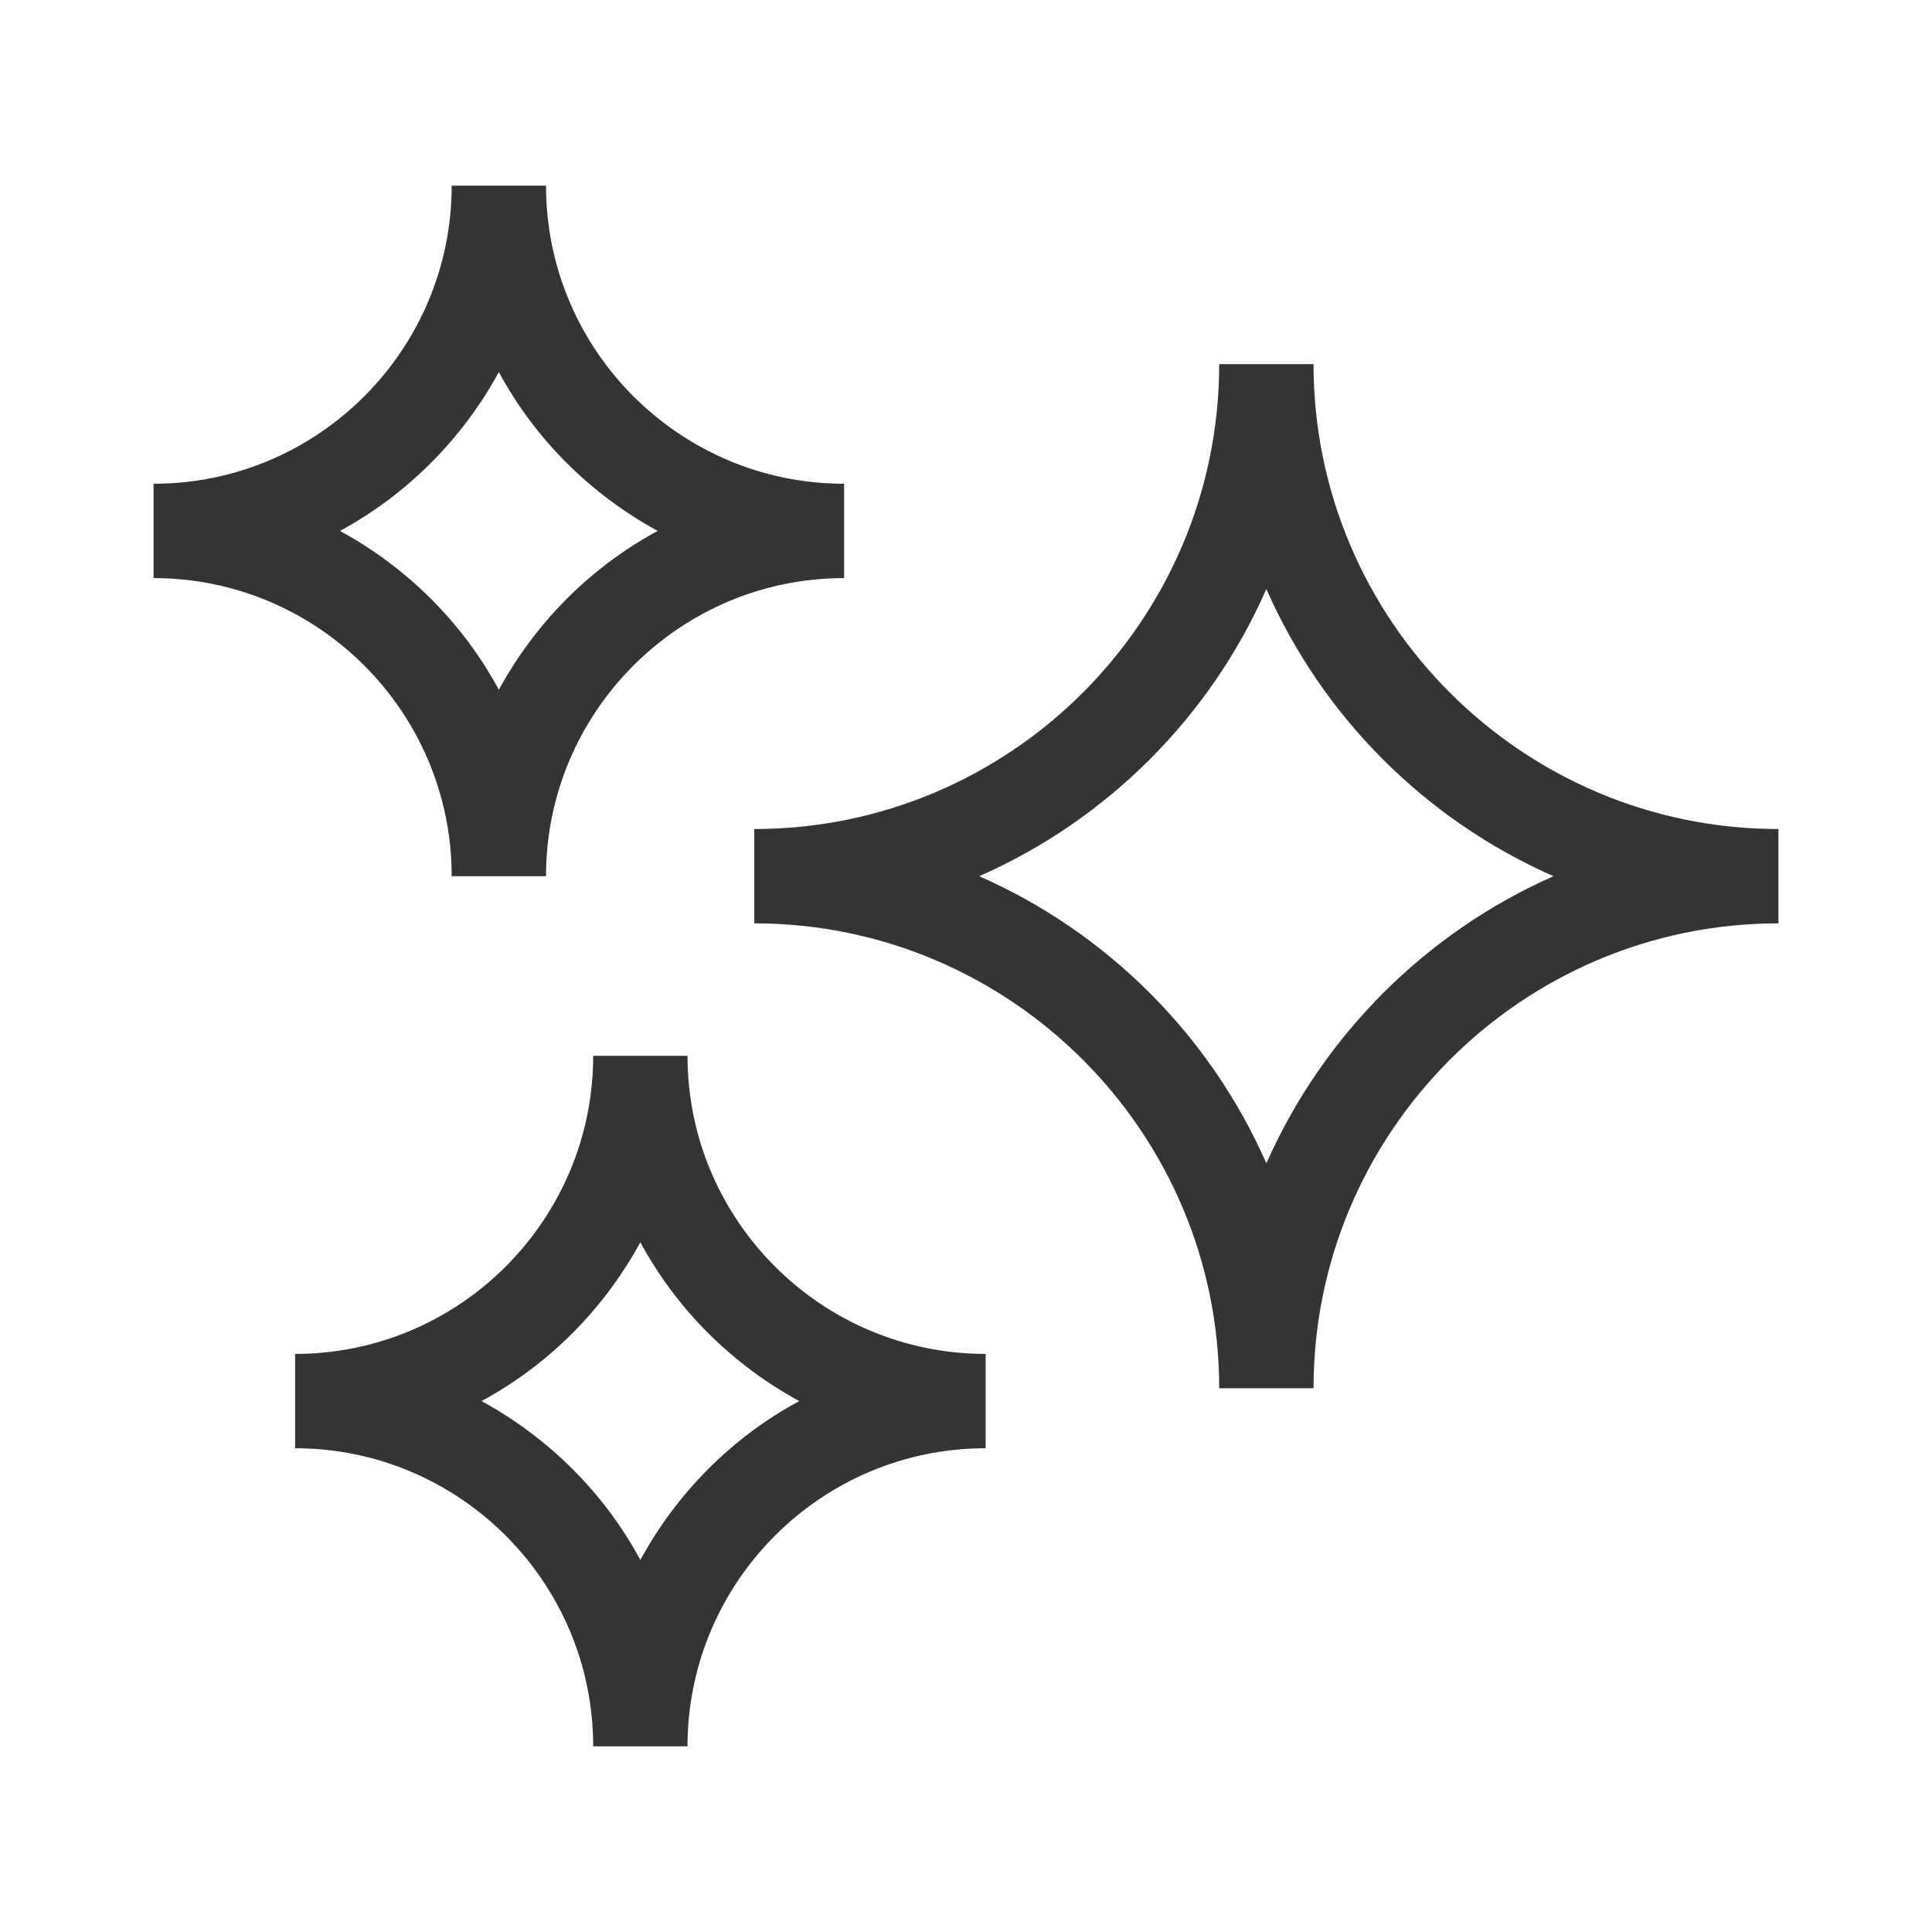
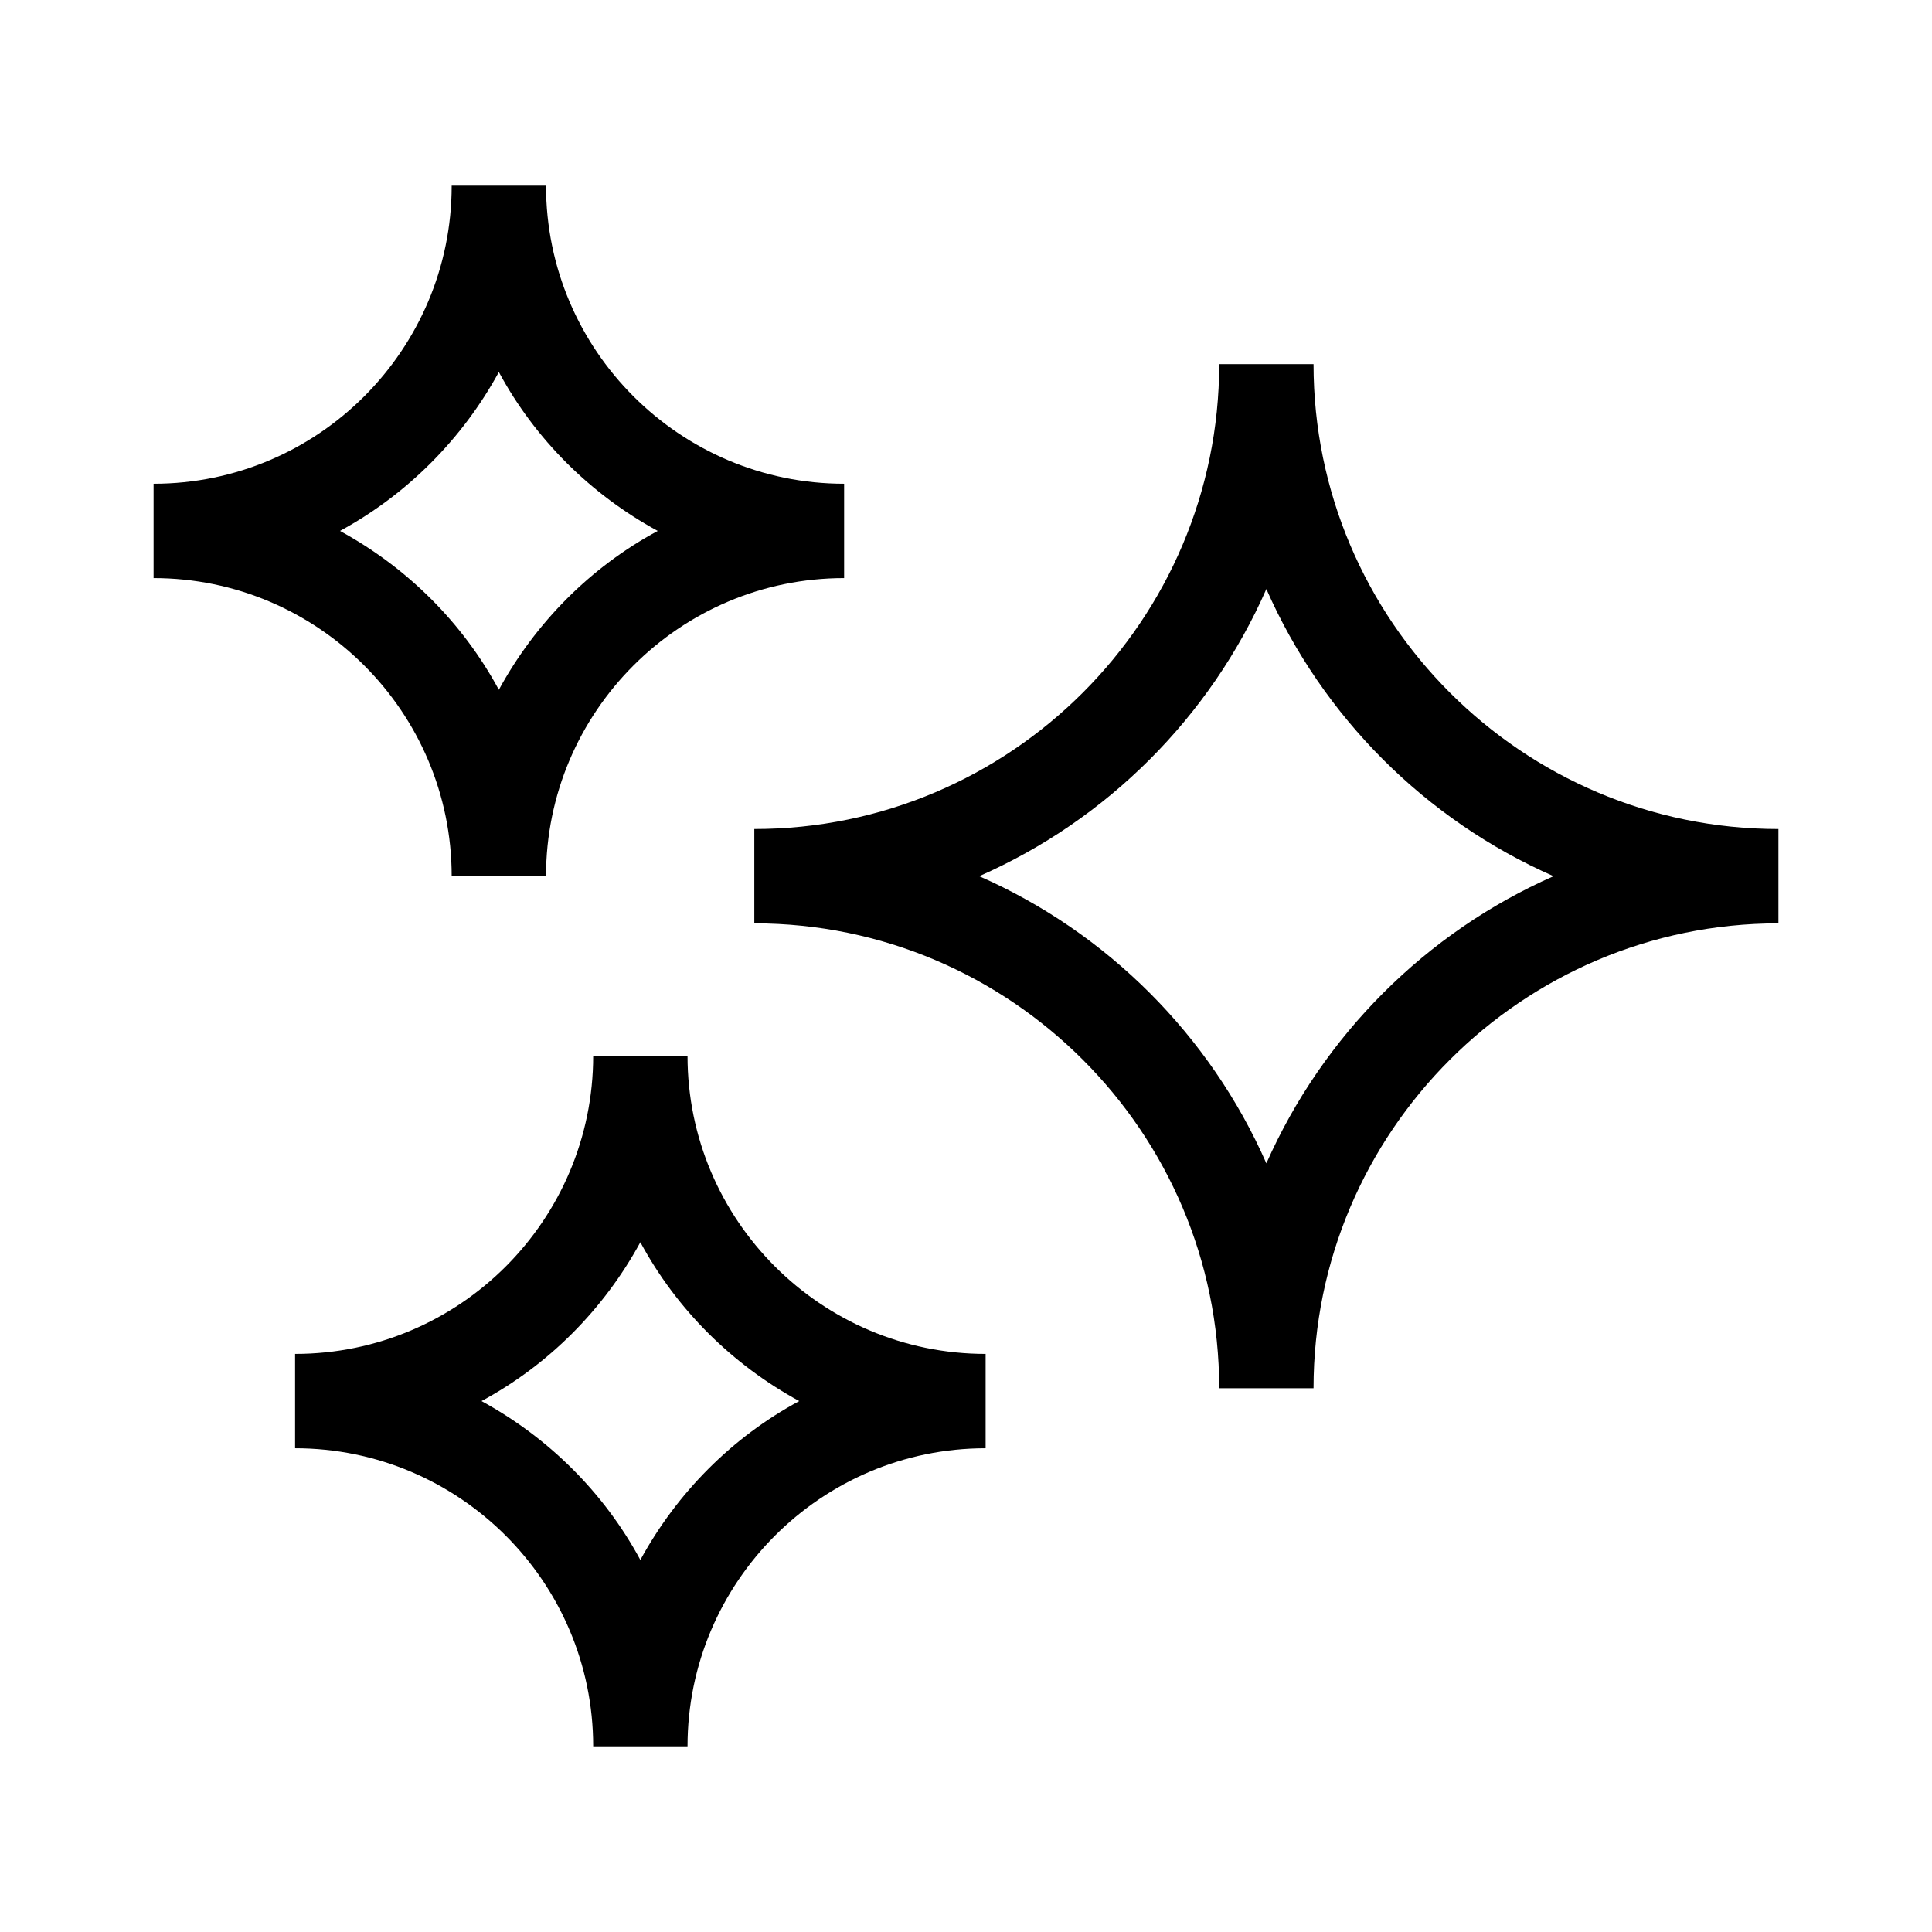
<svg xmlns="http://www.w3.org/2000/svg" version="1.1" id="Capa_1" x="0px" y="0px" viewBox="0 0 512 512" style="enable-background:new 0 0 512 512;" xml:space="preserve">
  <style type="text/css">
- 	.svg_base {fill:#343434;}
- 	.svg_line{stroke:#343434;}
</style>
  <g>
    <path class="svg_base" d="M348.1,96.5h-25c0,67.9-55.3,123.2-123.2,123.2v25c67.9,0,123.2,55.3,123.2,123.2h25c0-67.9,55.3-123.2,123.2-123.2v-25   C403.4,219.7,348.1,164.4,348.1,96.5z M335.6,308.3c-14.9-33.9-42.2-61.2-76.1-76.1c33.9-14.9,61.2-42.2,76.1-76.1   c14.9,33.9,42.2,61.2,76.1,76.1C377.9,247.1,350.6,274.4,335.6,308.3z" />
    <path class="svg_base" d="M182.2,279.8h-25c0,43.5-35.4,79-79,79v25c43.5,0,79,35.4,79,79h25c0-43.5,35.4-79,79-79v-25   C217.7,358.8,182.2,323.4,182.2,279.8z M169.7,413.4c-9.6-17.8-24.3-32.4-42.1-42.1c17.8-9.6,32.4-24.3,42.1-42.1   c9.6,17.8,24.3,32.4,42.1,42.1C194,380.9,179.4,395.6,169.7,413.4z" />
    <path class="svg_base" d="M119.7,232.2h25c0-43.5,35.4-79,79-79v-25c-43.5,0-79-35.4-79-79h-25c0,43.5-35.4,79-79,79v25   C84.2,153.2,119.7,188.6,119.7,232.2z M132.2,98.6c9.6,17.8,24.3,32.4,42.1,42.1c-17.8,9.6-32.4,24.3-42.1,42.1   c-9.6-17.8-24.3-32.4-42.1-42.1C107.8,131.1,122.5,116.4,132.2,98.6z" />
  </g>
</svg>
